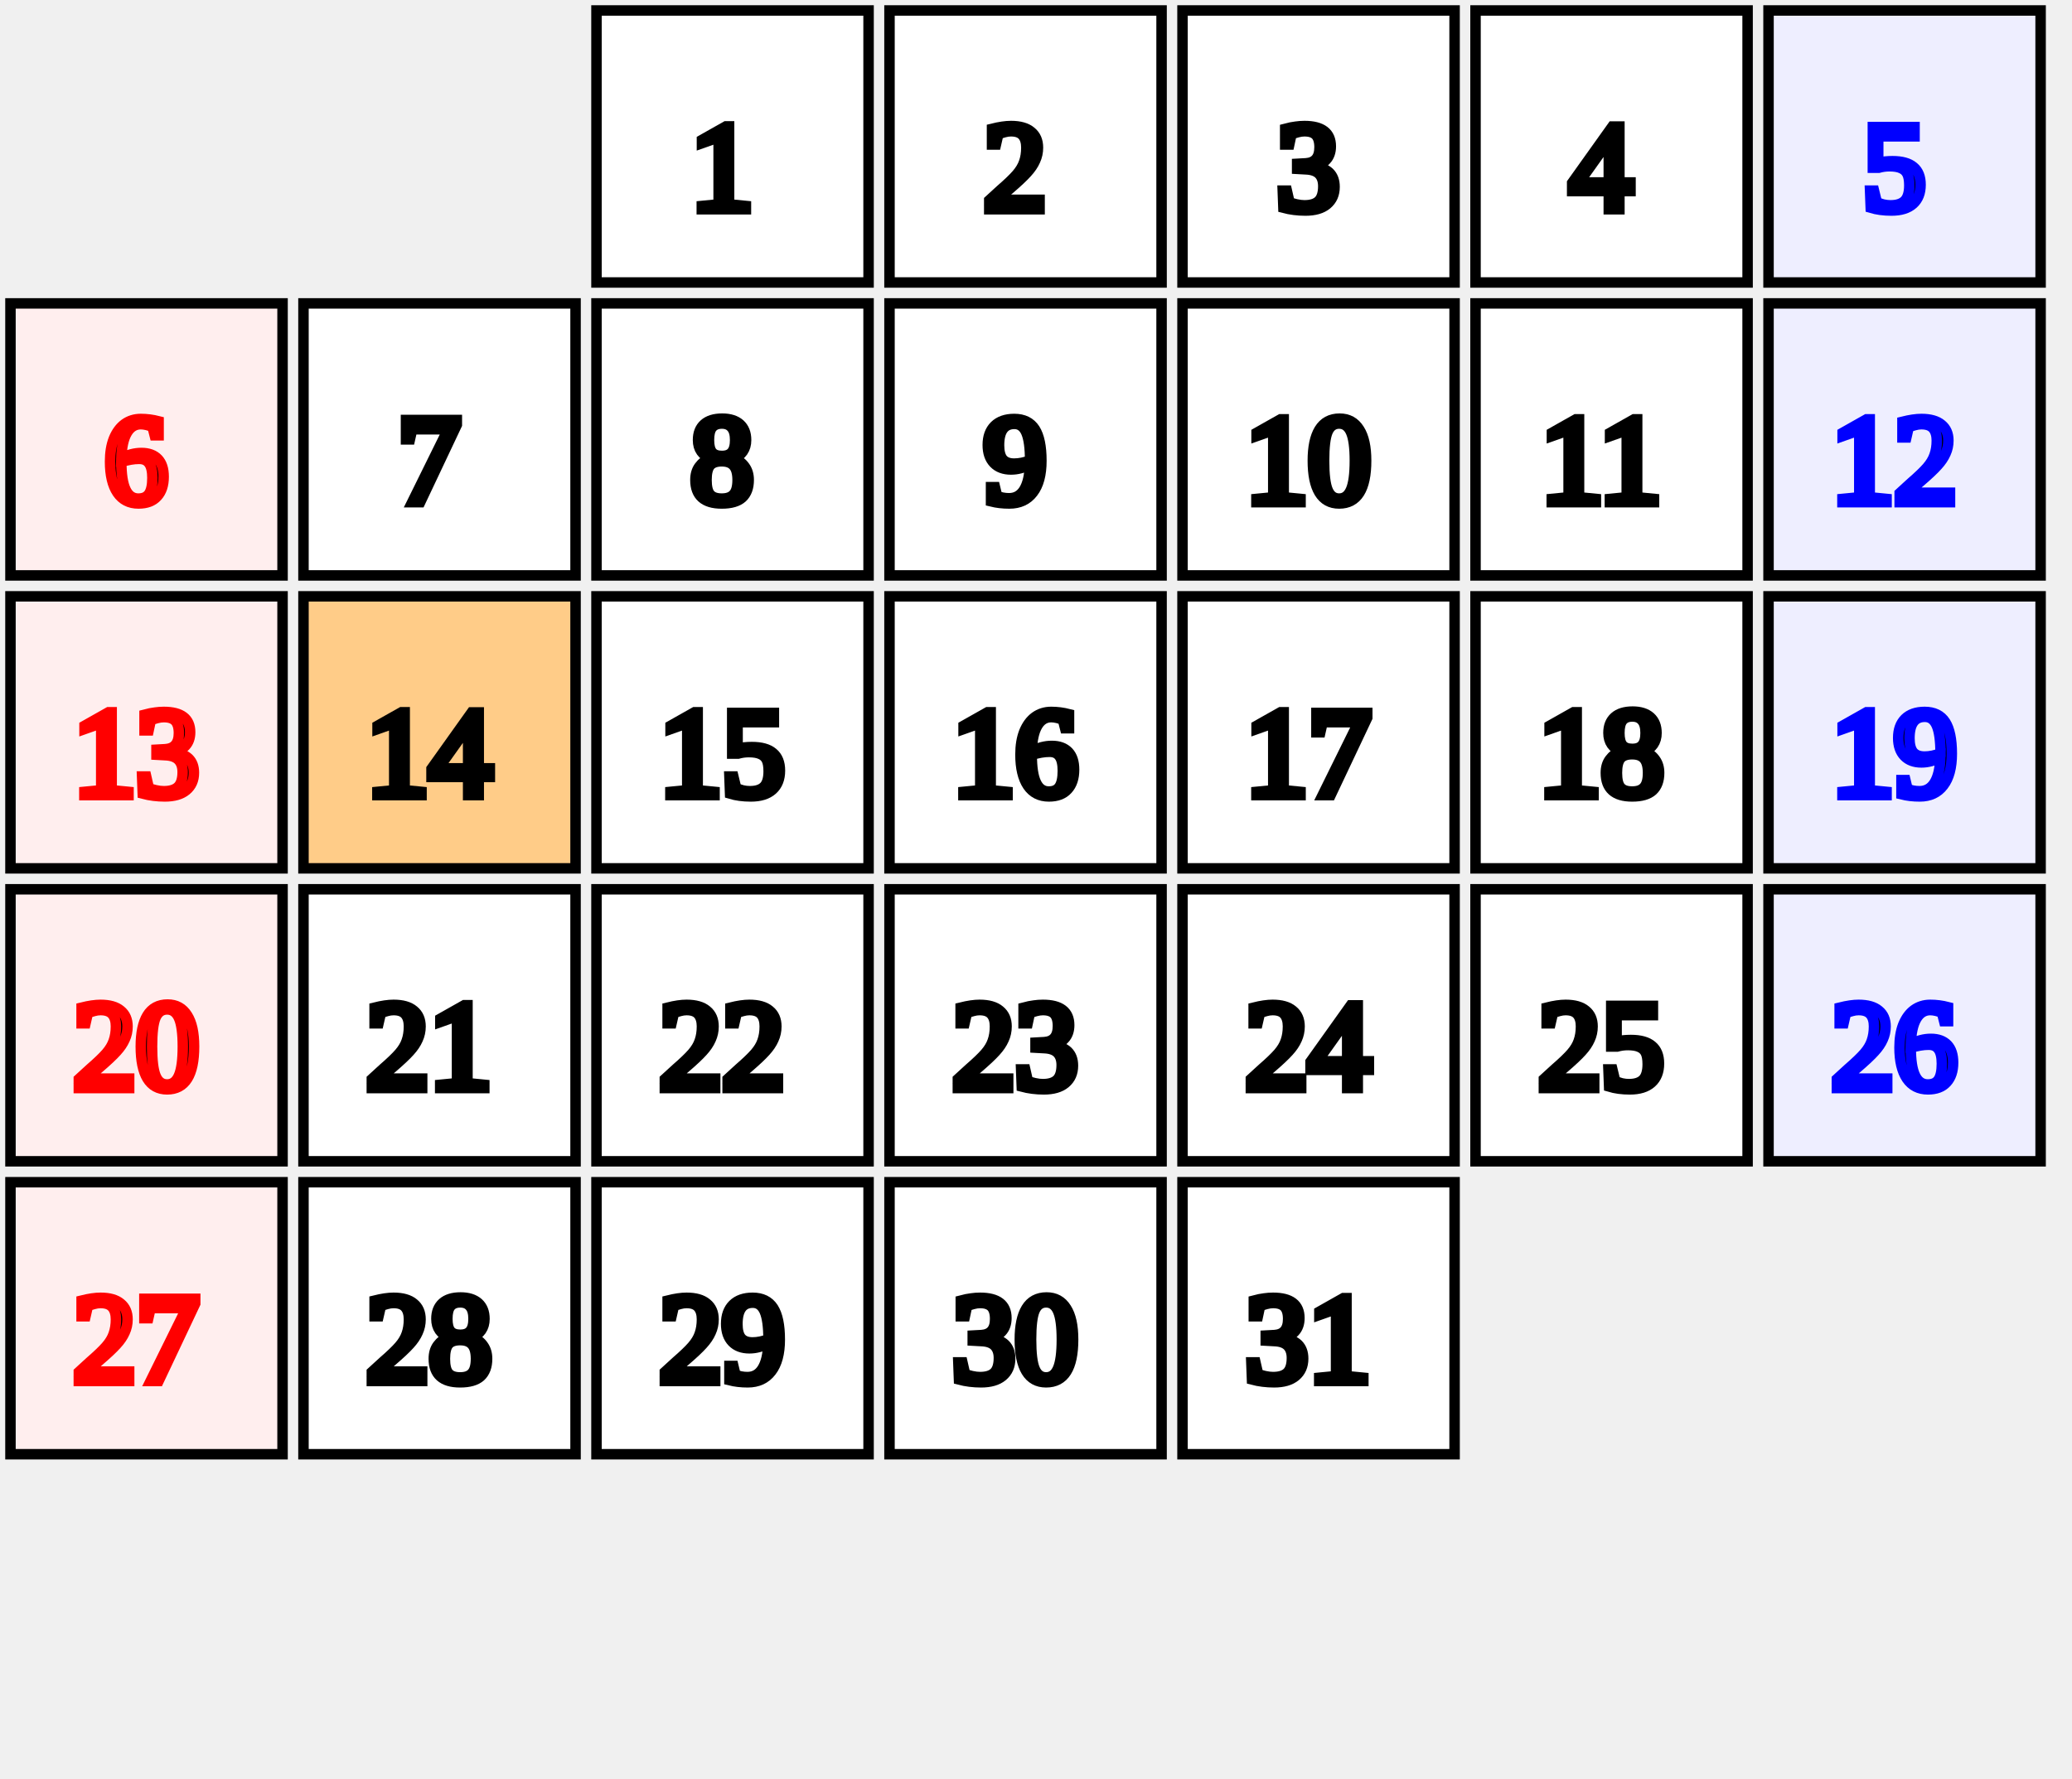
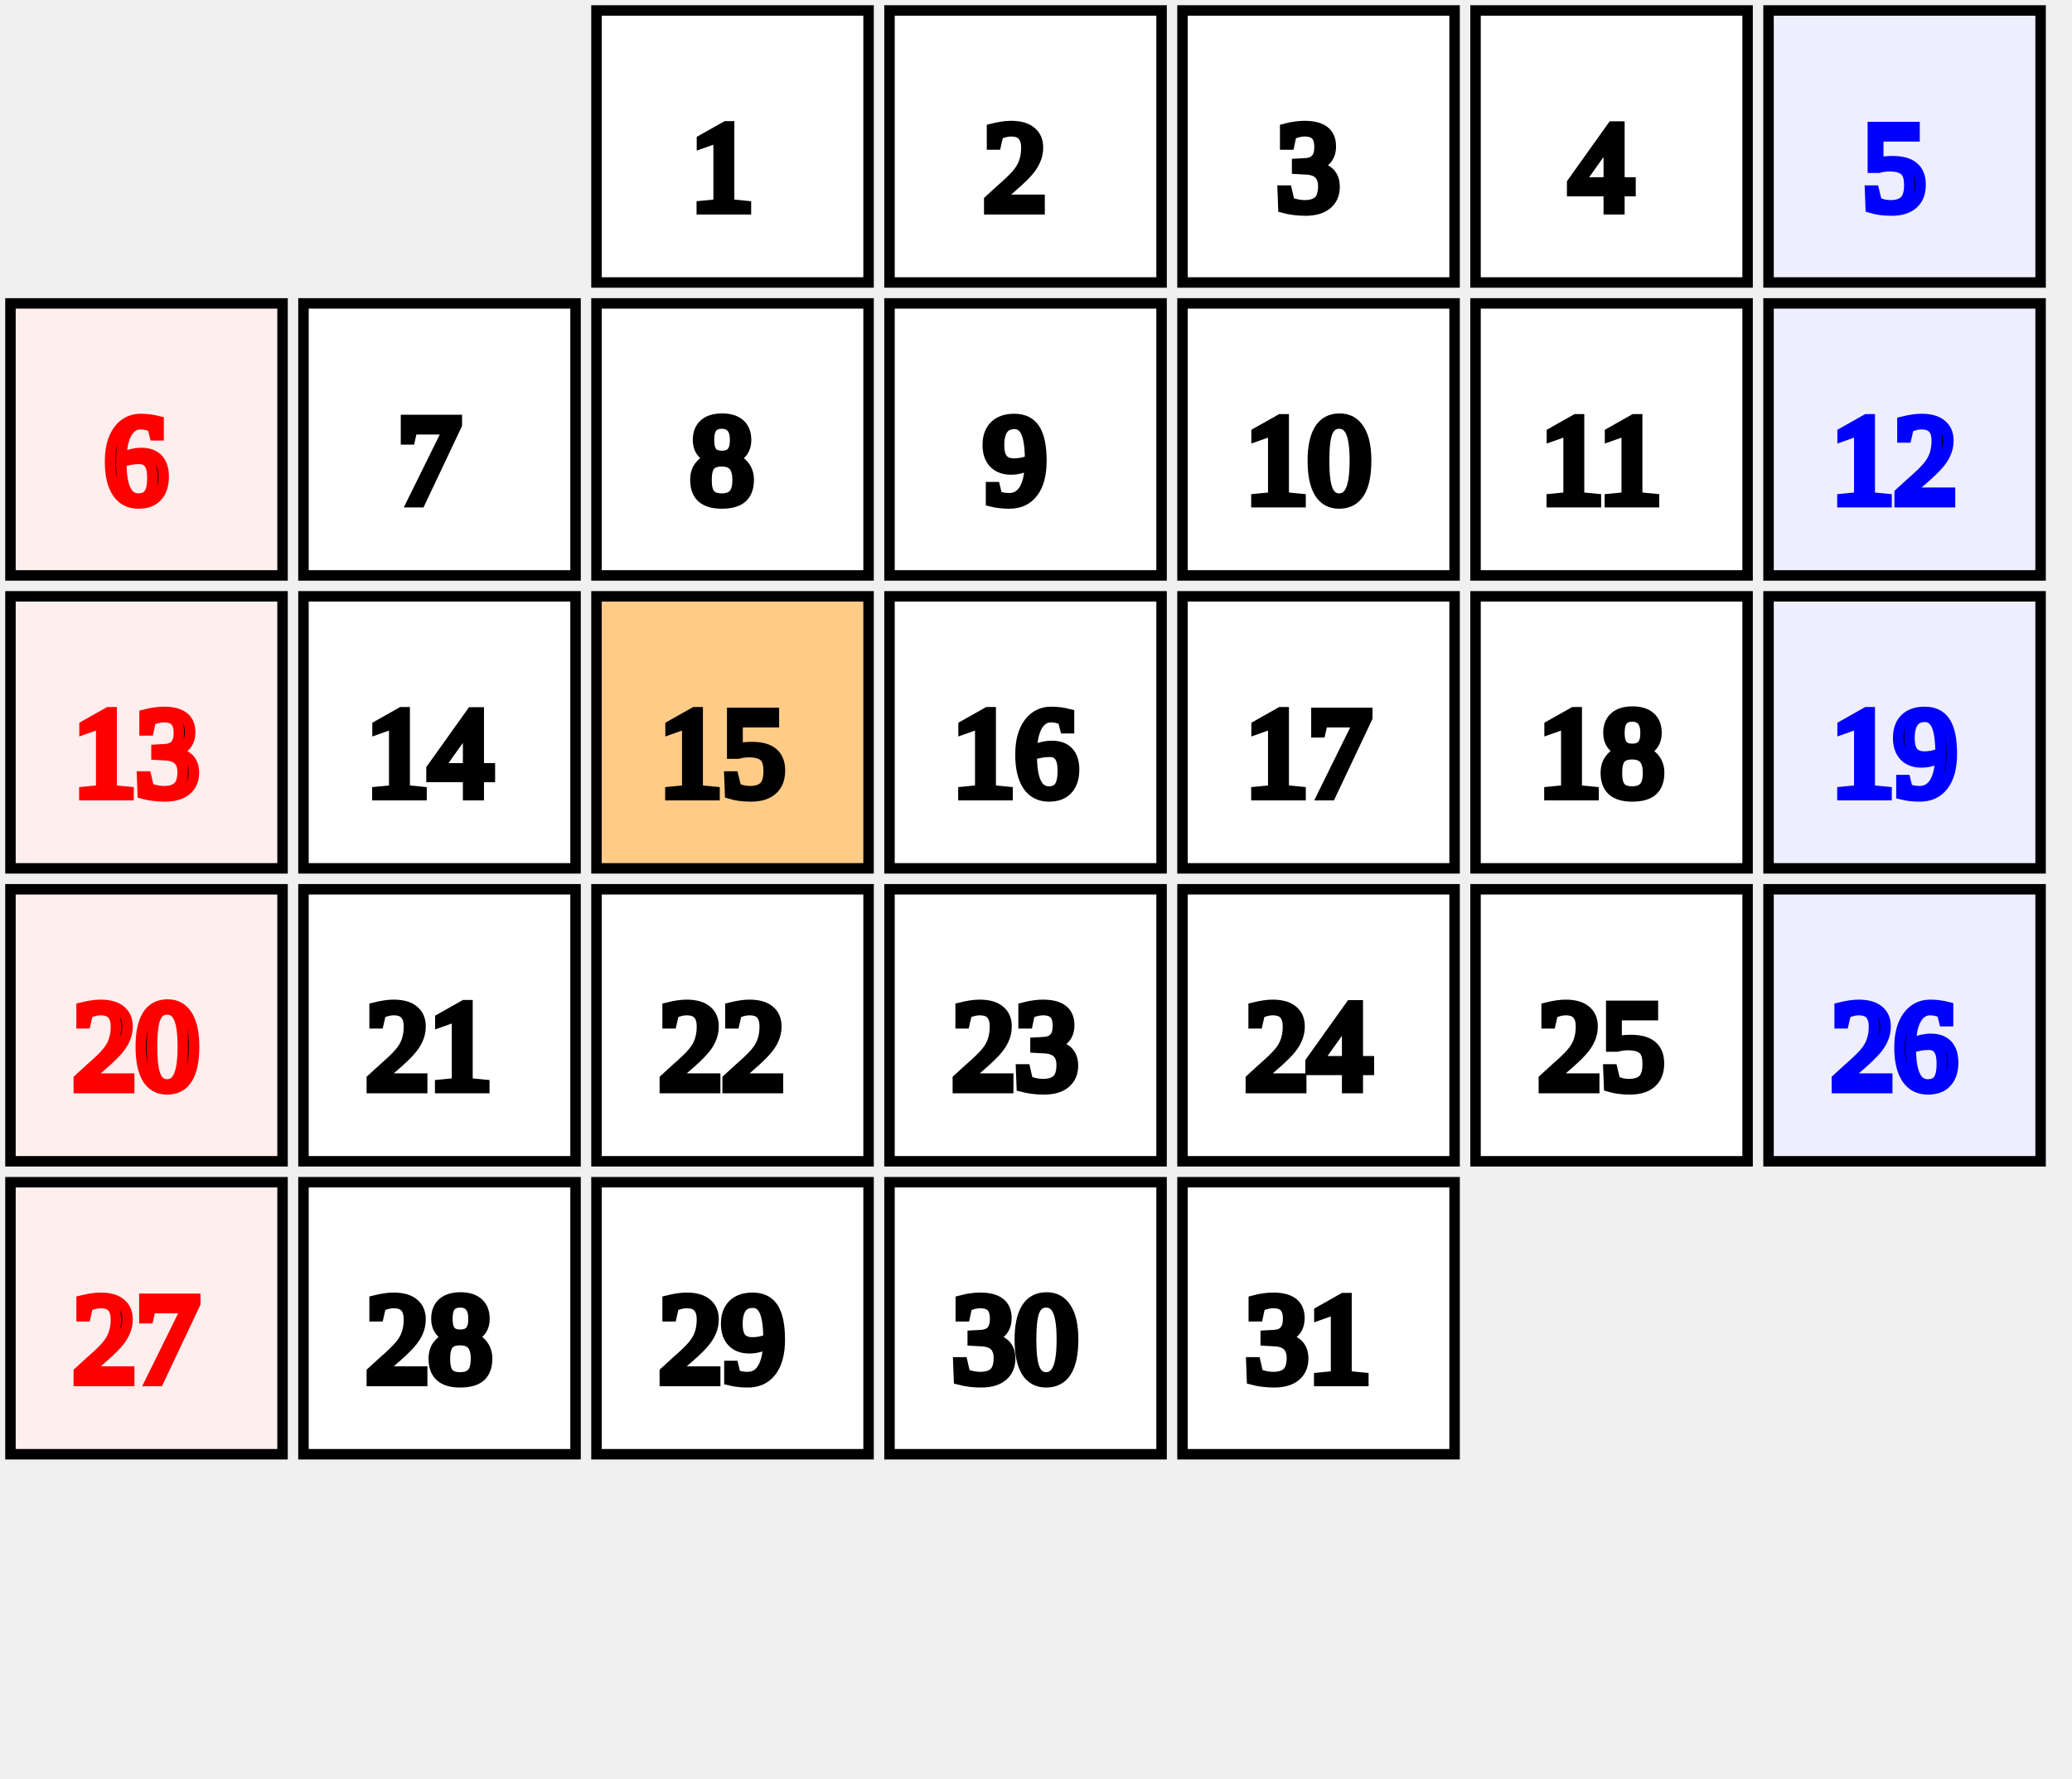
<svg xmlns="http://www.w3.org/2000/svg" id="erd-canvas" width="198px" height="170px">
  <rect x="57px" y="1px" width="26px" height="26px" stroke="#000" stroke-width="1px" fill="#fff" />
  <text x="69px" y="20px" stroke="#000" text-anchor="middle">1</text>
  <rect x="85px" y="1px" width="26px" height="26px" stroke="#000" stroke-width="1px" fill="#fff" />
  <text x="97px" y="20px" stroke="#000" text-anchor="middle">2</text>
  <rect x="113px" y="1px" width="26px" height="26px" stroke="#000" stroke-width="1px" fill="#fff" />
  <text x="125px" y="20px" stroke="#000" text-anchor="middle">3</text>
  <rect x="141px" y="1px" width="26px" height="26px" stroke="#000" stroke-width="1px" fill="#fff" />
  <text x="153px" y="20px" stroke="#000" text-anchor="middle">4</text>
  <rect x="169px" y="1px" width="26px" height="26px" stroke="#000" stroke-width="1px" fill="#eef" />
  <text x="181px" y="20px" stroke="#00f" text-anchor="middle">5</text>
  <rect x="1px" y="29px" width="26px" height="26px" stroke="#000" stroke-width="1px" fill="#fee" />
  <text x="13px" y="48px" stroke="#f00" text-anchor="middle">6</text>
  <rect x="29px" y="29px" width="26px" height="26px" stroke="#000" stroke-width="1px" fill="#fff" />
  <text x="41px" y="48px" stroke="#000" text-anchor="middle">7</text>
  <rect x="57px" y="29px" width="26px" height="26px" stroke="#000" stroke-width="1px" fill="#fff" />
  <text x="69px" y="48px" stroke="#000" text-anchor="middle">8</text>
  <rect x="85px" y="29px" width="26px" height="26px" stroke="#000" stroke-width="1px" fill="#fff" />
  <text x="97px" y="48px" stroke="#000" text-anchor="middle">9</text>
  <rect x="113px" y="29px" width="26px" height="26px" stroke="#000" stroke-width="1px" fill="#fff" />
  <text x="125px" y="48px" stroke="#000" text-anchor="middle">10</text>
  <rect x="141px" y="29px" width="26px" height="26px" stroke="#000" stroke-width="1px" fill="#fff" />
  <text x="153px" y="48px" stroke="#000" text-anchor="middle">11</text>
  <rect x="169px" y="29px" width="26px" height="26px" stroke="#000" stroke-width="1px" fill="#eef" />
  <text x="181px" y="48px" stroke="#00f" text-anchor="middle">12</text>
  <rect x="1px" y="57px" width="26px" height="26px" stroke="#000" stroke-width="1px" fill="#fee" />
  <text x="13px" y="76px" stroke="#f00" text-anchor="middle">13</text>
-   <rect x="29px" y="57px" width="26px" height="26px" stroke="#000" stroke-width="1px" fill="#fc8" />
+   <rect x="29px" y="57px" width="26px" height="26px" stroke="#000" stroke-width="1px" fill="#fff" />
  <text x="41px" y="76px" stroke="#000" text-anchor="middle">14</text>
-   <rect x="57px" y="57px" width="26px" height="26px" stroke="#000" stroke-width="1px" fill="#fff" />
+   <rect x="57px" y="57px" width="26px" height="26px" stroke="#000" stroke-width="1px" fill="#fc8" />
  <text x="69px" y="76px" stroke="#000" text-anchor="middle">15</text>
  <rect x="85px" y="57px" width="26px" height="26px" stroke="#000" stroke-width="1px" fill="#fff" />
  <text x="97px" y="76px" stroke="#000" text-anchor="middle">16</text>
  <rect x="113px" y="57px" width="26px" height="26px" stroke="#000" stroke-width="1px" fill="#fff" />
  <text x="125px" y="76px" stroke="#000" text-anchor="middle">17</text>
  <rect x="141px" y="57px" width="26px" height="26px" stroke="#000" stroke-width="1px" fill="#fff" />
  <text x="153px" y="76px" stroke="#000" text-anchor="middle">18</text>
  <rect x="169px" y="57px" width="26px" height="26px" stroke="#000" stroke-width="1px" fill="#eef" />
  <text x="181px" y="76px" stroke="#00f" text-anchor="middle">19</text>
  <rect x="1px" y="85px" width="26px" height="26px" stroke="#000" stroke-width="1px" fill="#fee" />
  <text x="13px" y="104px" stroke="#f00" text-anchor="middle">20</text>
  <rect x="29px" y="85px" width="26px" height="26px" stroke="#000" stroke-width="1px" fill="#fff" />
  <text x="41px" y="104px" stroke="#000" text-anchor="middle">21</text>
  <rect x="57px" y="85px" width="26px" height="26px" stroke="#000" stroke-width="1px" fill="#fff" />
  <text x="69px" y="104px" stroke="#000" text-anchor="middle">22</text>
  <rect x="85px" y="85px" width="26px" height="26px" stroke="#000" stroke-width="1px" fill="#fff" />
  <text x="97px" y="104px" stroke="#000" text-anchor="middle">23</text>
  <rect x="113px" y="85px" width="26px" height="26px" stroke="#000" stroke-width="1px" fill="#fff" />
  <text x="125px" y="104px" stroke="#000" text-anchor="middle">24</text>
  <rect x="141px" y="85px" width="26px" height="26px" stroke="#000" stroke-width="1px" fill="#fff" />
  <text x="153px" y="104px" stroke="#000" text-anchor="middle">25</text>
  <rect x="169px" y="85px" width="26px" height="26px" stroke="#000" stroke-width="1px" fill="#eef" />
  <text x="181px" y="104px" stroke="#00f" text-anchor="middle">26</text>
  <rect x="1px" y="113px" width="26px" height="26px" stroke="#000" stroke-width="1px" fill="#fee" />
  <text x="13px" y="132px" stroke="#f00" text-anchor="middle">27</text>
  <rect x="29px" y="113px" width="26px" height="26px" stroke="#000" stroke-width="1px" fill="#fff" />
  <text x="41px" y="132px" stroke="#000" text-anchor="middle">28</text>
  <rect x="57px" y="113px" width="26px" height="26px" stroke="#000" stroke-width="1px" fill="#fff" />
  <text x="69px" y="132px" stroke="#000" text-anchor="middle">29</text>
  <rect x="85px" y="113px" width="26px" height="26px" stroke="#000" stroke-width="1px" fill="#fff" />
  <text x="97px" y="132px" stroke="#000" text-anchor="middle">30</text>
  <rect x="113px" y="113px" width="26px" height="26px" stroke="#000" stroke-width="1px" fill="#fff" />
  <text x="125px" y="132px" stroke="#000" text-anchor="middle">31</text>
</svg>
